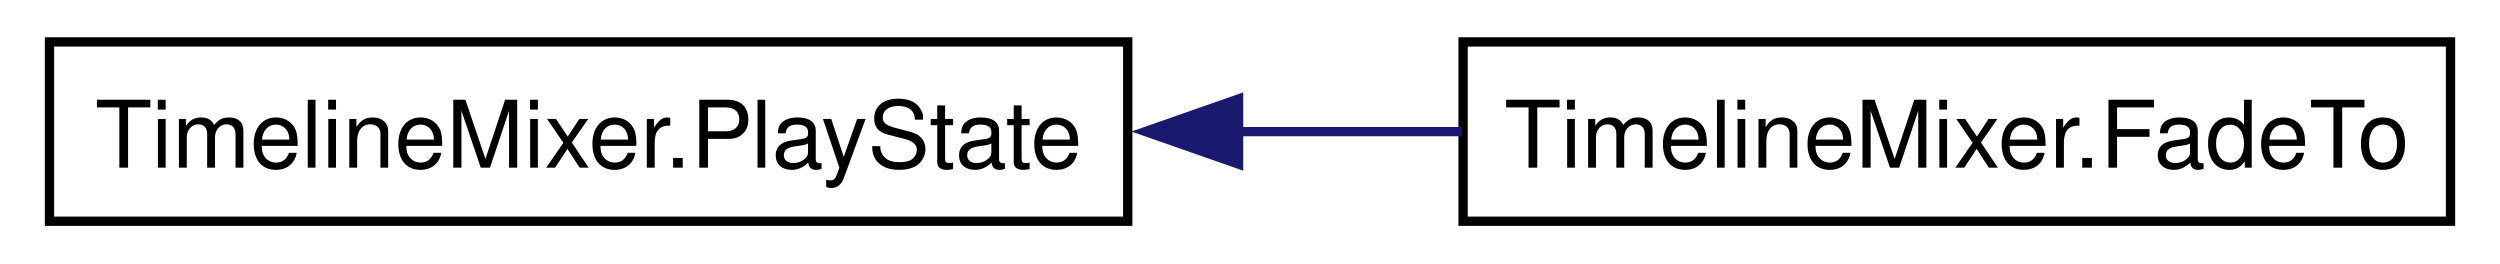
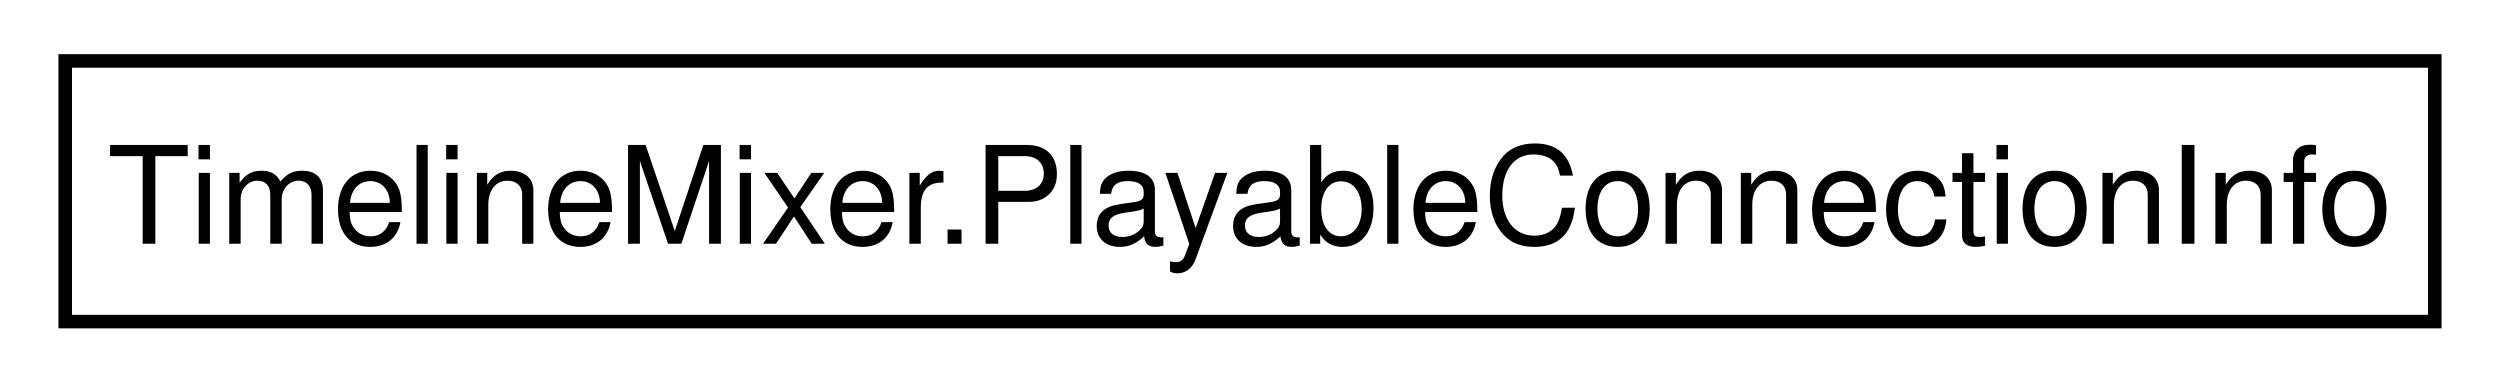
- <svg xmlns="http://www.w3.org/2000/svg" xmlns:xlink="http://www.w3.org/1999/xlink" width="266pt" height="28pt" viewBox="0.00 0.00 265.75 28.25">
+ <svg xmlns="http://www.w3.org/2000/svg" xmlns:xlink="http://www.w3.org/1999/xlink" width="183pt" height="28pt" viewBox="0.00 0.00 183.00 28.25">
  <g id="graph0" class="graph" transform="scale(1 1) rotate(0) translate(4 24.25)">
    <g id="node1" class="node">
      <g id="a_node1">
-         <a xlink:href="class_timeline_mixer_1_1_play_state.html" target="_top" xlink:title=" ">
-           <polygon fill="none" stroke="black" points="0,-0.5 0,-19.75 115.75,-19.75 115.75,-0.5 0,-0.5" />
-           <text text-anchor="middle" x="57.88" y="-6.25" font-family="Helvetica,sans-Serif" font-size="10.00">TimelineMixer.PlayState</text>
+         <a xlink:href="class_timeline_mixer_1_1_playable_connection_info.html" target="_top" xlink:title="Store information about connections on the PlayableGraph and set / get weights between connections">
+           <polygon fill="none" stroke="black" points="0,-0.5 0,-19.75 175,-19.75 175,-0.5 0,-0.5" />
+           <text text-anchor="middle" x="87.5" y="-6.25" font-family="Helvetica,sans-Serif" font-size="10.00">TimelineMixer.PlayableConnectionInfo</text>
        </a>
      </g>
    </g>
-     <g id="node2" class="node">
-       <g id="a_node2">
-         <a xlink:href="class_timeline_mixer_1_1_fade_to.html" target="_top" xlink:title="Part of a simple state machine that TimelineMixerPlayable makes use of, updates the weights of tracks...">
-           <polygon fill="none" stroke="black" points="151.75,-0.5 151.75,-19.75 257.75,-19.75 257.75,-0.5 151.75,-0.5" />
-           <text text-anchor="middle" x="204.75" y="-6.25" font-family="Helvetica,sans-Serif" font-size="10.00">TimelineMixer.FadeTo</text>
-         </a>
-       </g>
-     </g>
-     <g id="edge1" class="edge">
-       <path fill="none" stroke="midnightblue" d="M127.51,-10.12C135.62,-10.12 143.79,-10.12 151.61,-10.12" />
-       <polygon fill="midnightblue" stroke="midnightblue" points="127.65,-6.63 117.65,-10.13 127.65,-13.63 127.65,-6.63" />
-     </g>
  </g>
</svg>
